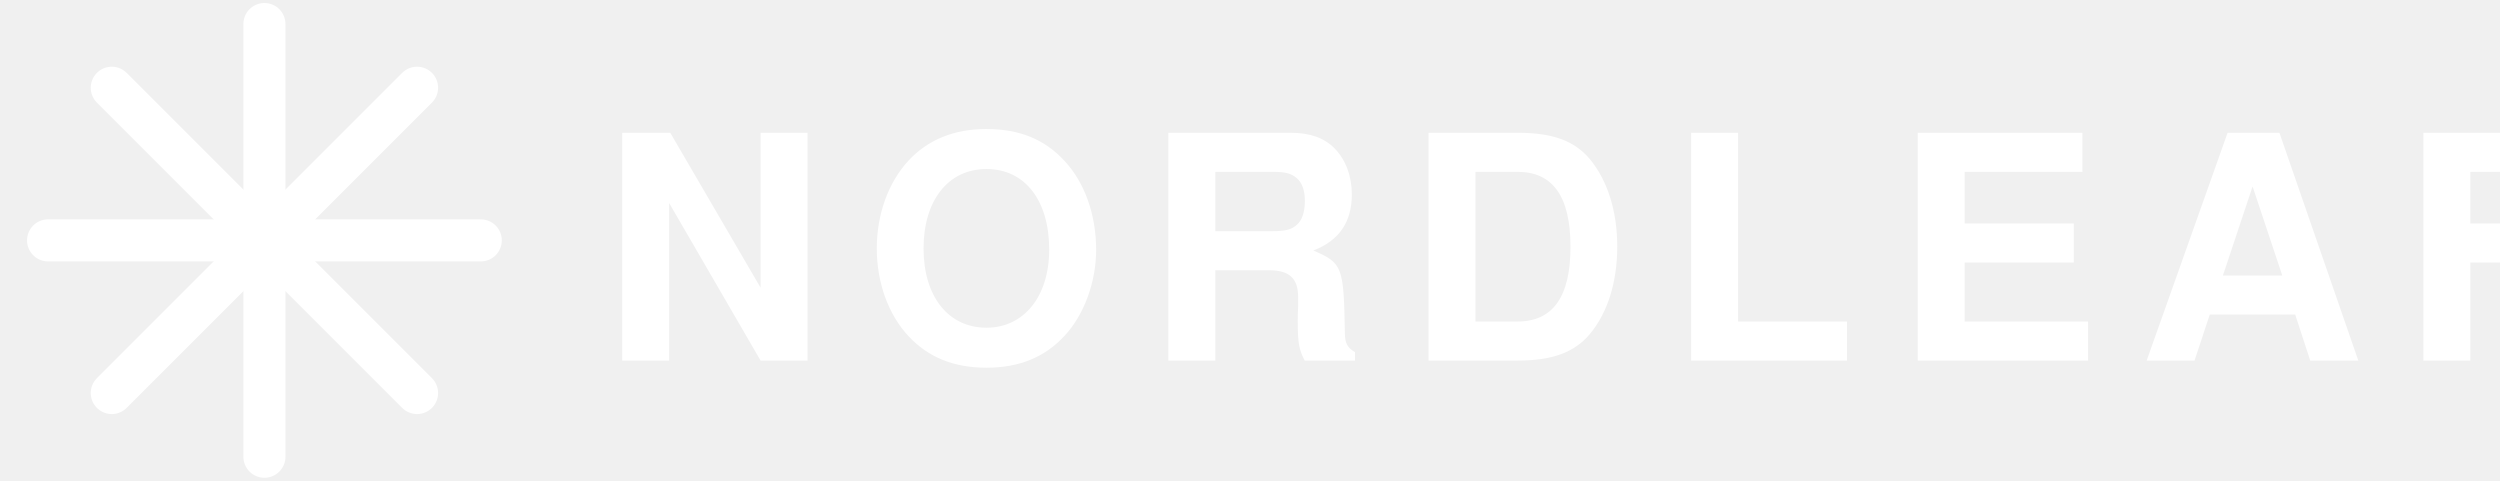
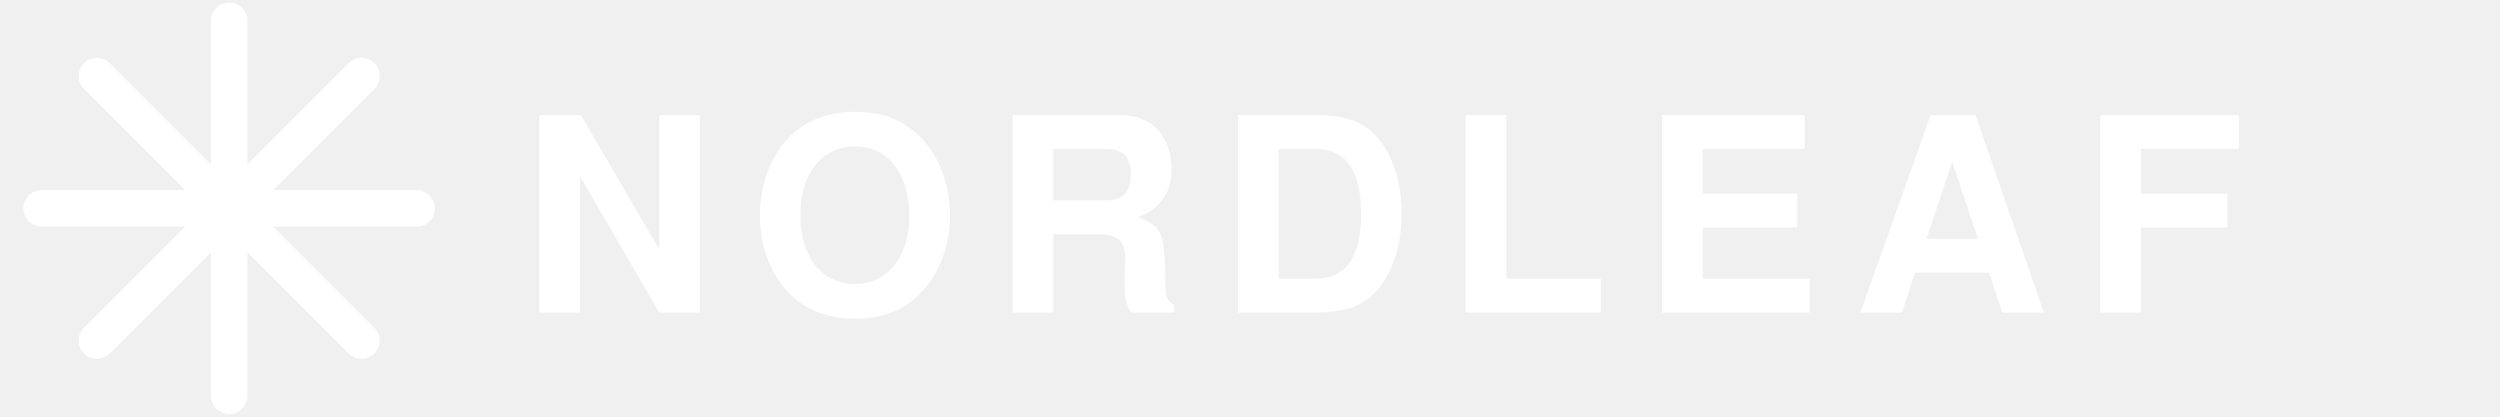
- <svg xmlns="http://www.w3.org/2000/svg" viewBox="0 0 208 40" fill="none">
+ <svg xmlns="http://www.w3.org/2000/svg" viewBox="0 0 240 40" fill="none">
  <g transform="translate(4, 2)">
    <line x1="18" y1="0" x2="18" y2="36" stroke="white" stroke-width="3.5" stroke-linecap="round" />
    <line x1="0" y1="18" x2="36" y2="18" stroke="white" stroke-width="3.5" stroke-linecap="round" />
    <line x1="5.3" y1="5.3" x2="30.7" y2="30.7" stroke="white" stroke-width="3.5" stroke-linecap="round" />
    <line x1="30.7" y1="5.3" x2="5.3" y2="30.7" stroke="white" stroke-width="3.5" stroke-linecap="round" />
  </g>
  <text x="50" y="30" font-family="'Helvetica Neue', Helvetica, Arial, sans-serif" font-size="26" font-weight="600" letter-spacing="3" fill="white">NORDLEAF</text>
</svg>
